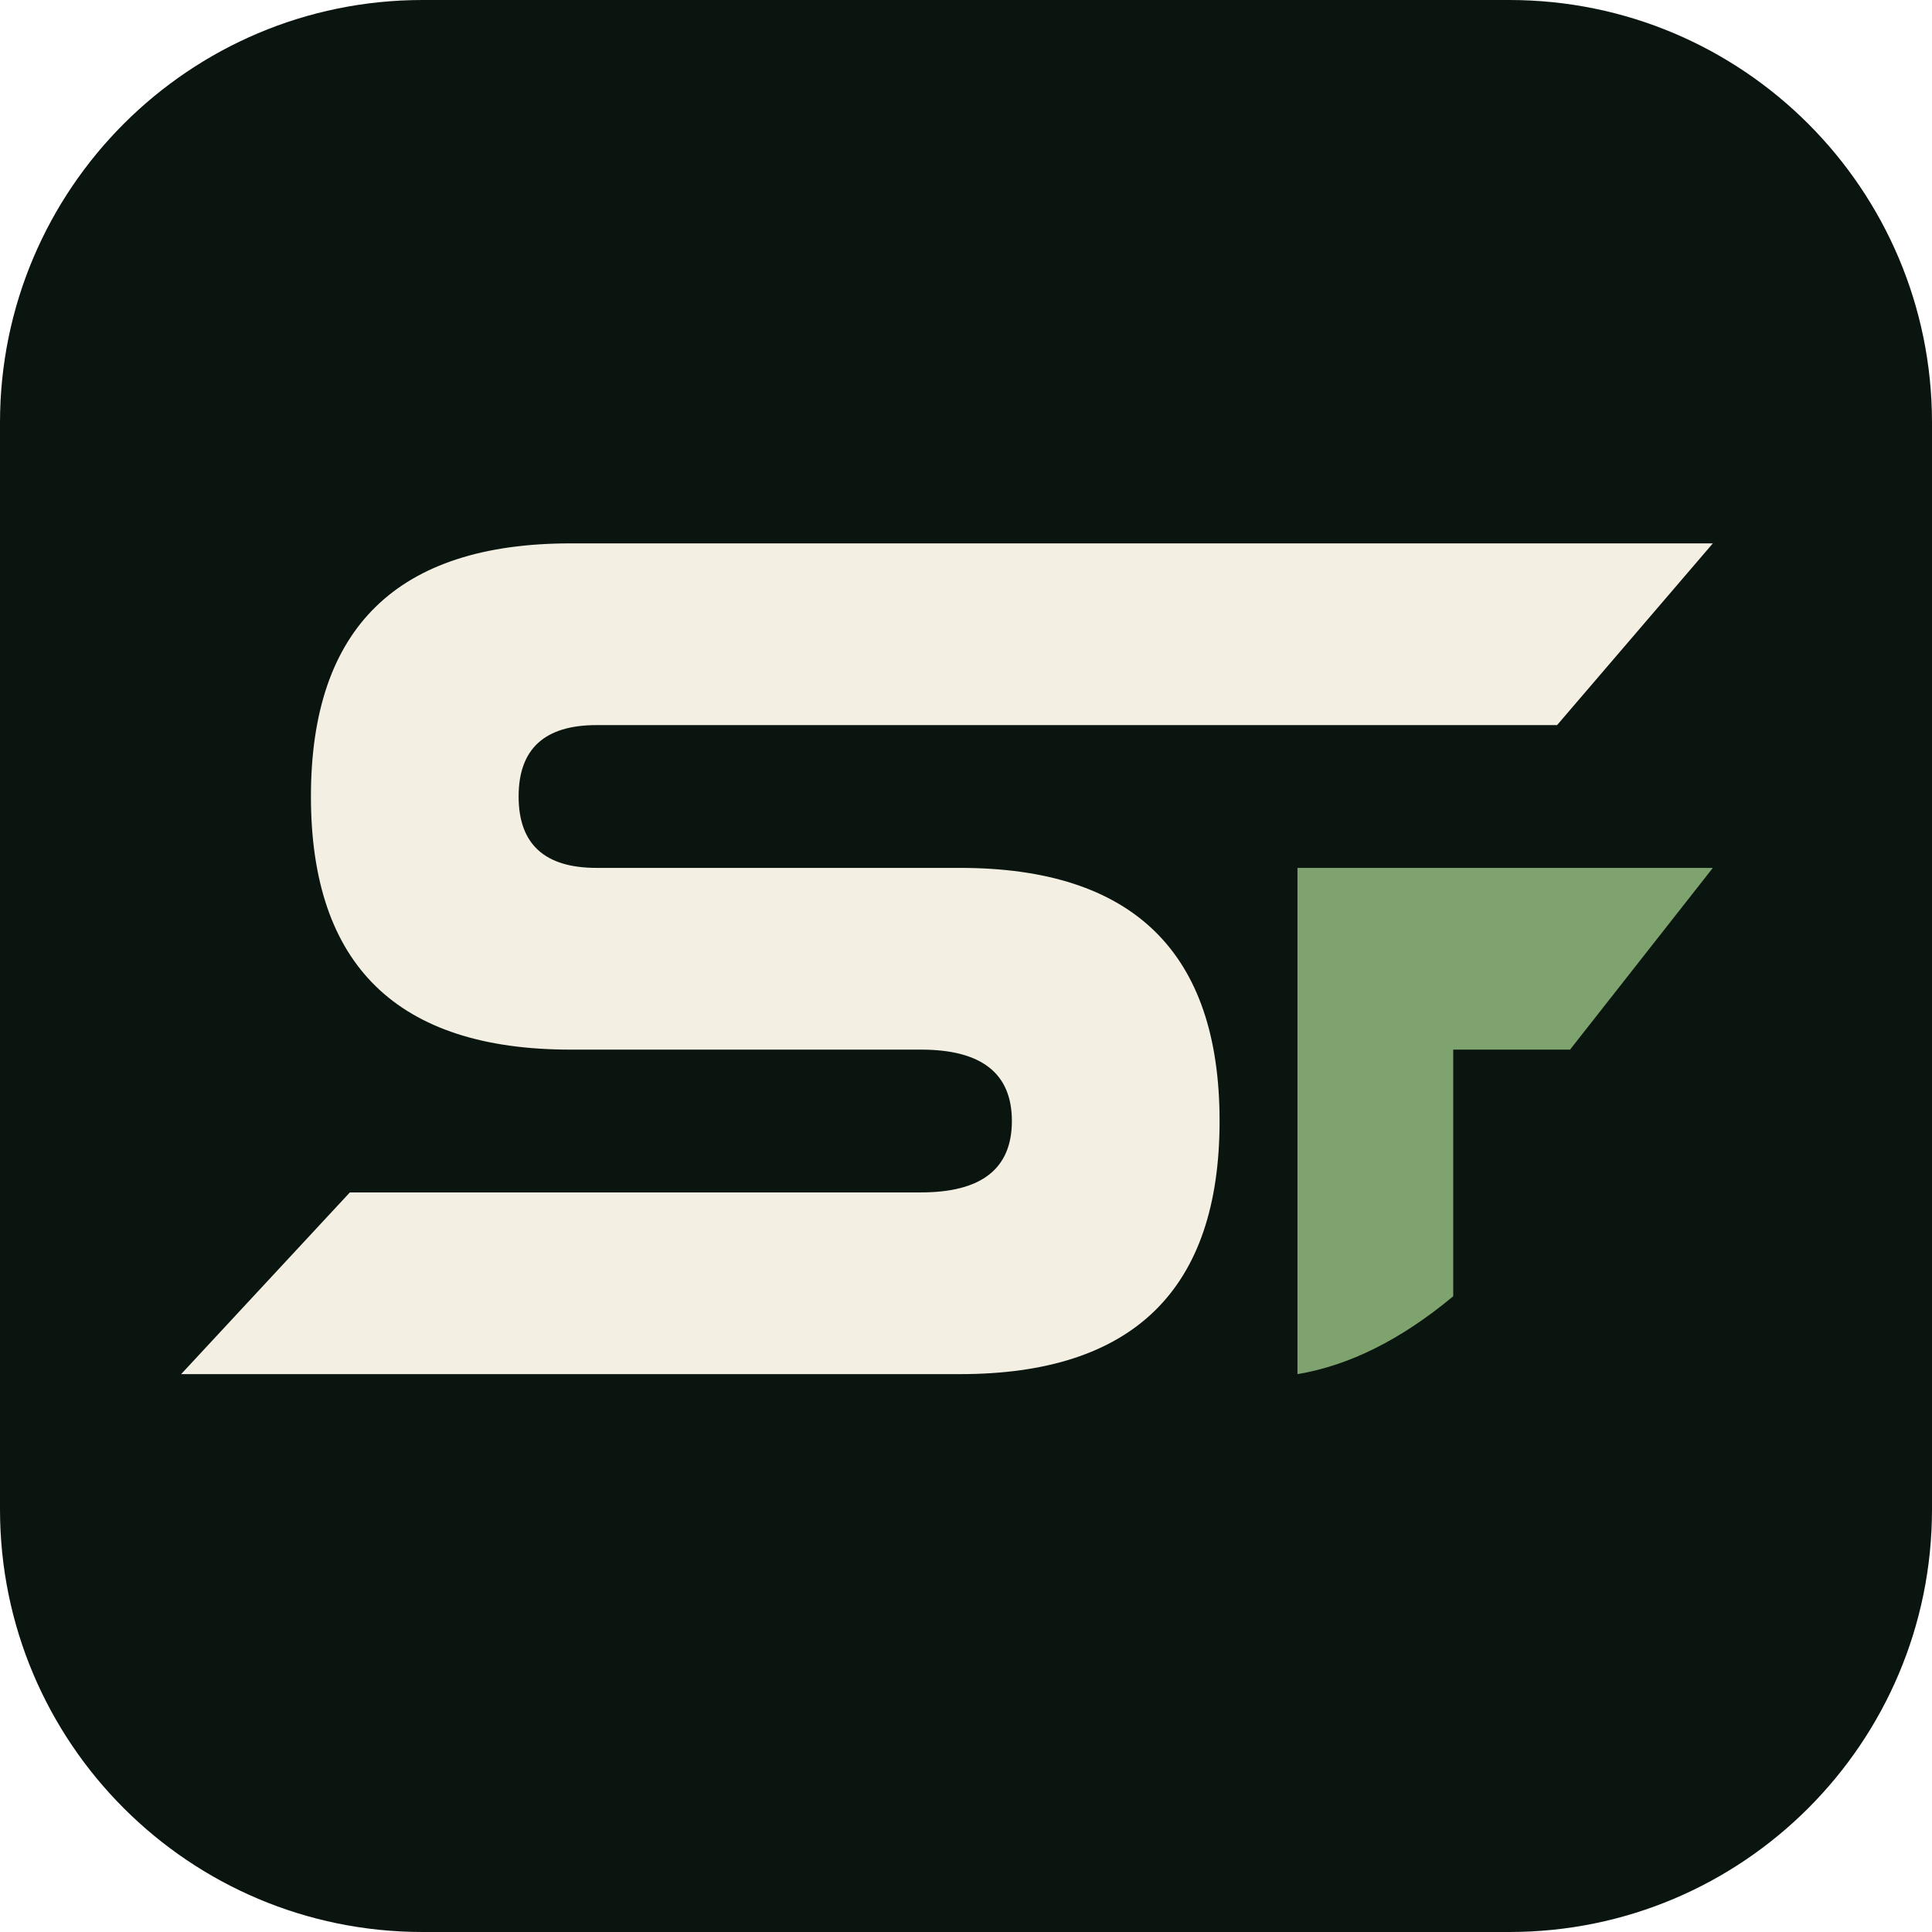
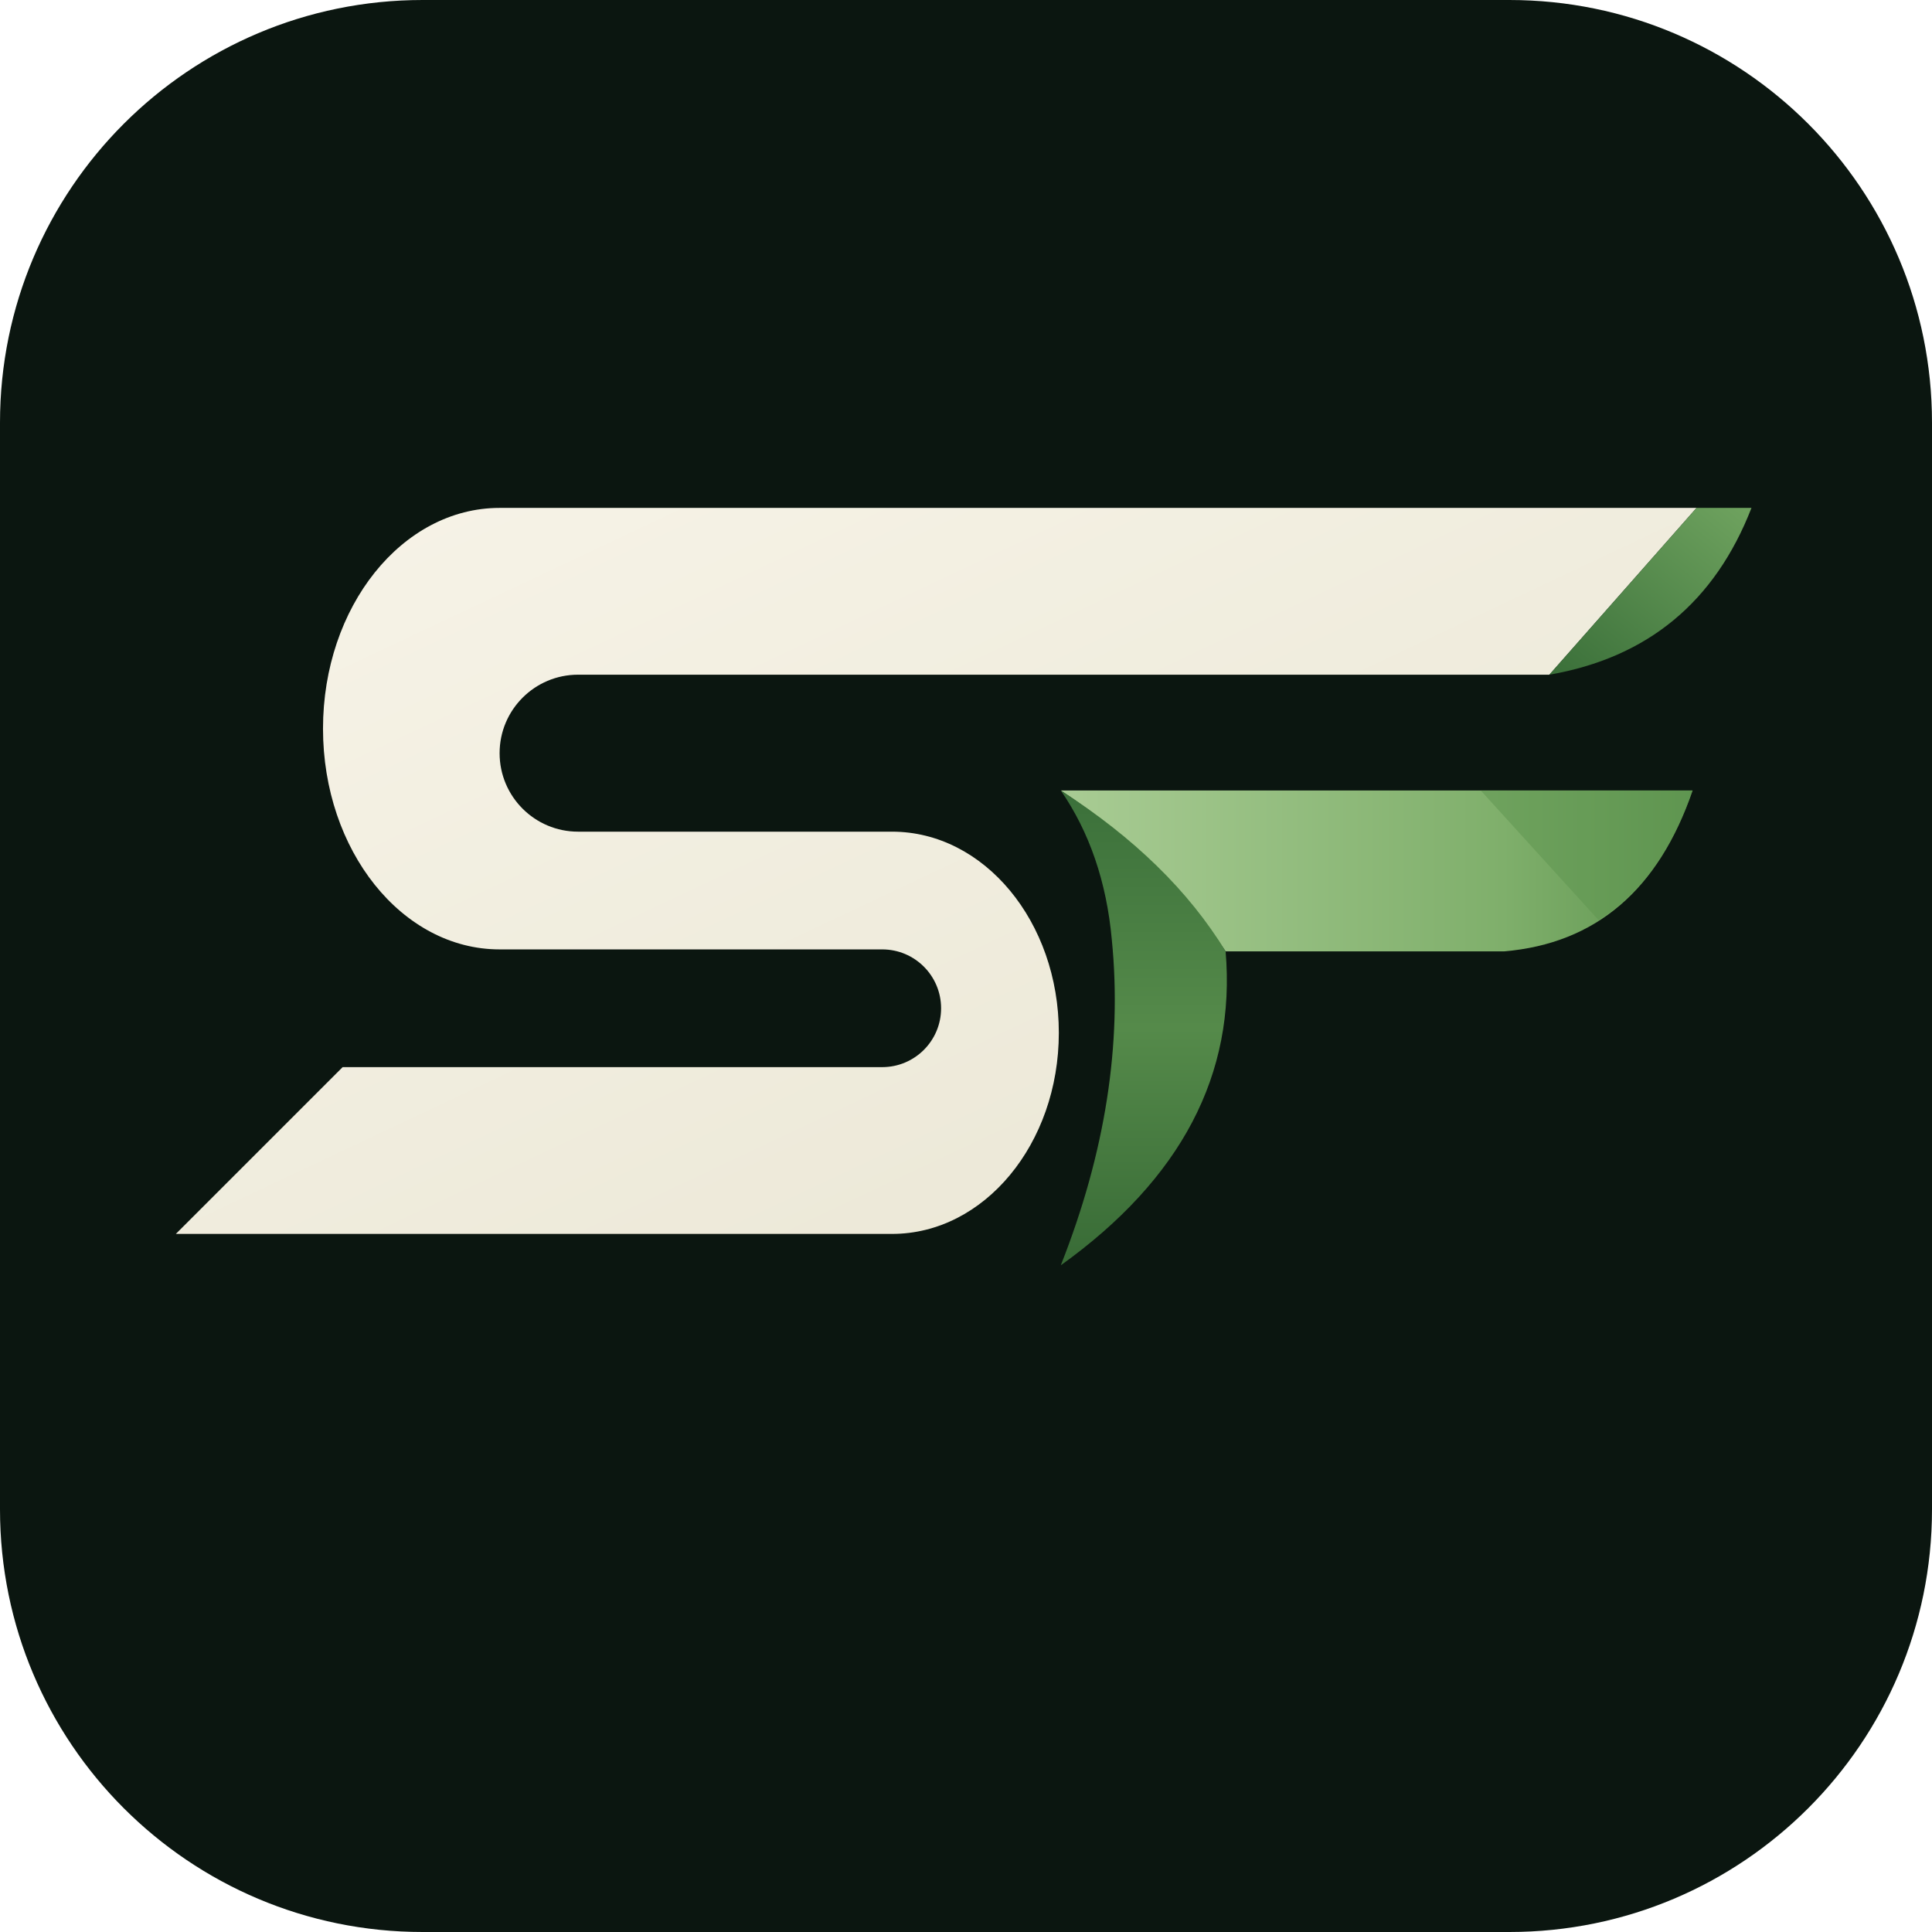
<svg xmlns="http://www.w3.org/2000/svg" viewBox="0 0 64 64">
-   <rect width="64" height="64" rx="14" fill="#0B1510" />
-   <g transform="translate(6 18) scale(0.43)">
-     <path fill="#F3EFE3" d="M30 0H118L106 14H32Q26 14 26 19.5Q26 25 32 25H60Q80 25 80 44.5Q80 64 60 64H0L13 50H57Q64 50 64 44.5Q64 39 57 39H30Q10 39 10 19.5Q10 0 30 0Z" />
-     <path fill="#7FA36F" d="M86 25H118L107 39H98V58Q92 63 86 64Z" />
+   <defs>
+     <linearGradient id="cream" x1="0" y1="0" x2="1" y2="1">
+       <stop offset="0" stop-color="#F7F4E8" />
+       <stop offset="1" stop-color="#E9E5D3" />
+     </linearGradient>
+     <linearGradient id="leaf" x1="1" y1="0" x2="0" y2="1">
+       <stop offset="0" stop-color="#6FA35F" />
+       <stop offset="1" stop-color="#3A6F39" />
+     </linearGradient>
+     <linearGradient id="arm" x1="0" y1="0" x2="1" y2="0">
+       <stop offset="0" stop-color="#A9CC94" />
+       <stop offset="0.7" stop-color="#7FAF6B" />
+       <stop offset="1" stop-color="#5F9550" />
+     </linearGradient>
+     <linearGradient id="stem" x1="0" y1="0" x2="0" y2="1">
+       <stop offset="0" stop-color="#3B703A" />
+       <stop offset="0.5" stop-color="#558A4A" />
+       <stop offset="1" stop-color="#386B36" />
+     </linearGradient>
+   </defs>
+   <rect width="64" height="64" rx="14" fill="#0B1610" />
+   <g transform="translate(5.5 16.5) scale(0.065)">
+     <g transform="translate(-100 -115)">
+       <path fill="url(#cream)" d="M270 120 H880 L805 205 H310 A40 40 0 0 0 310 285 H470 A85 102.5 0 0 1 470 490 H105 L190 405 H465 A30 30 0 0 0 465 345 H270 A90 112.5 0 0 1 270 120 Z" />
+       <path fill="url(#leaf)" d="M880 120 H908 Q880 192 805 205 Z" />
+       <path fill="url(#arm)" d="M556 264 H878 Q852 340 782 346 H640 Q610 300 556 264 Z" />
+       <path fill="#5F9550" opacity="0.55" d="M770 264 H878 Q862 310 830 330 Z" />
+       <path fill="url(#stem)" d="M556 264 Q612 300 640 346 Q648 440 556 506 Q590 420 582 340 Q578 296 556 264 Z" />
+     </g>
  </g>
</svg>
